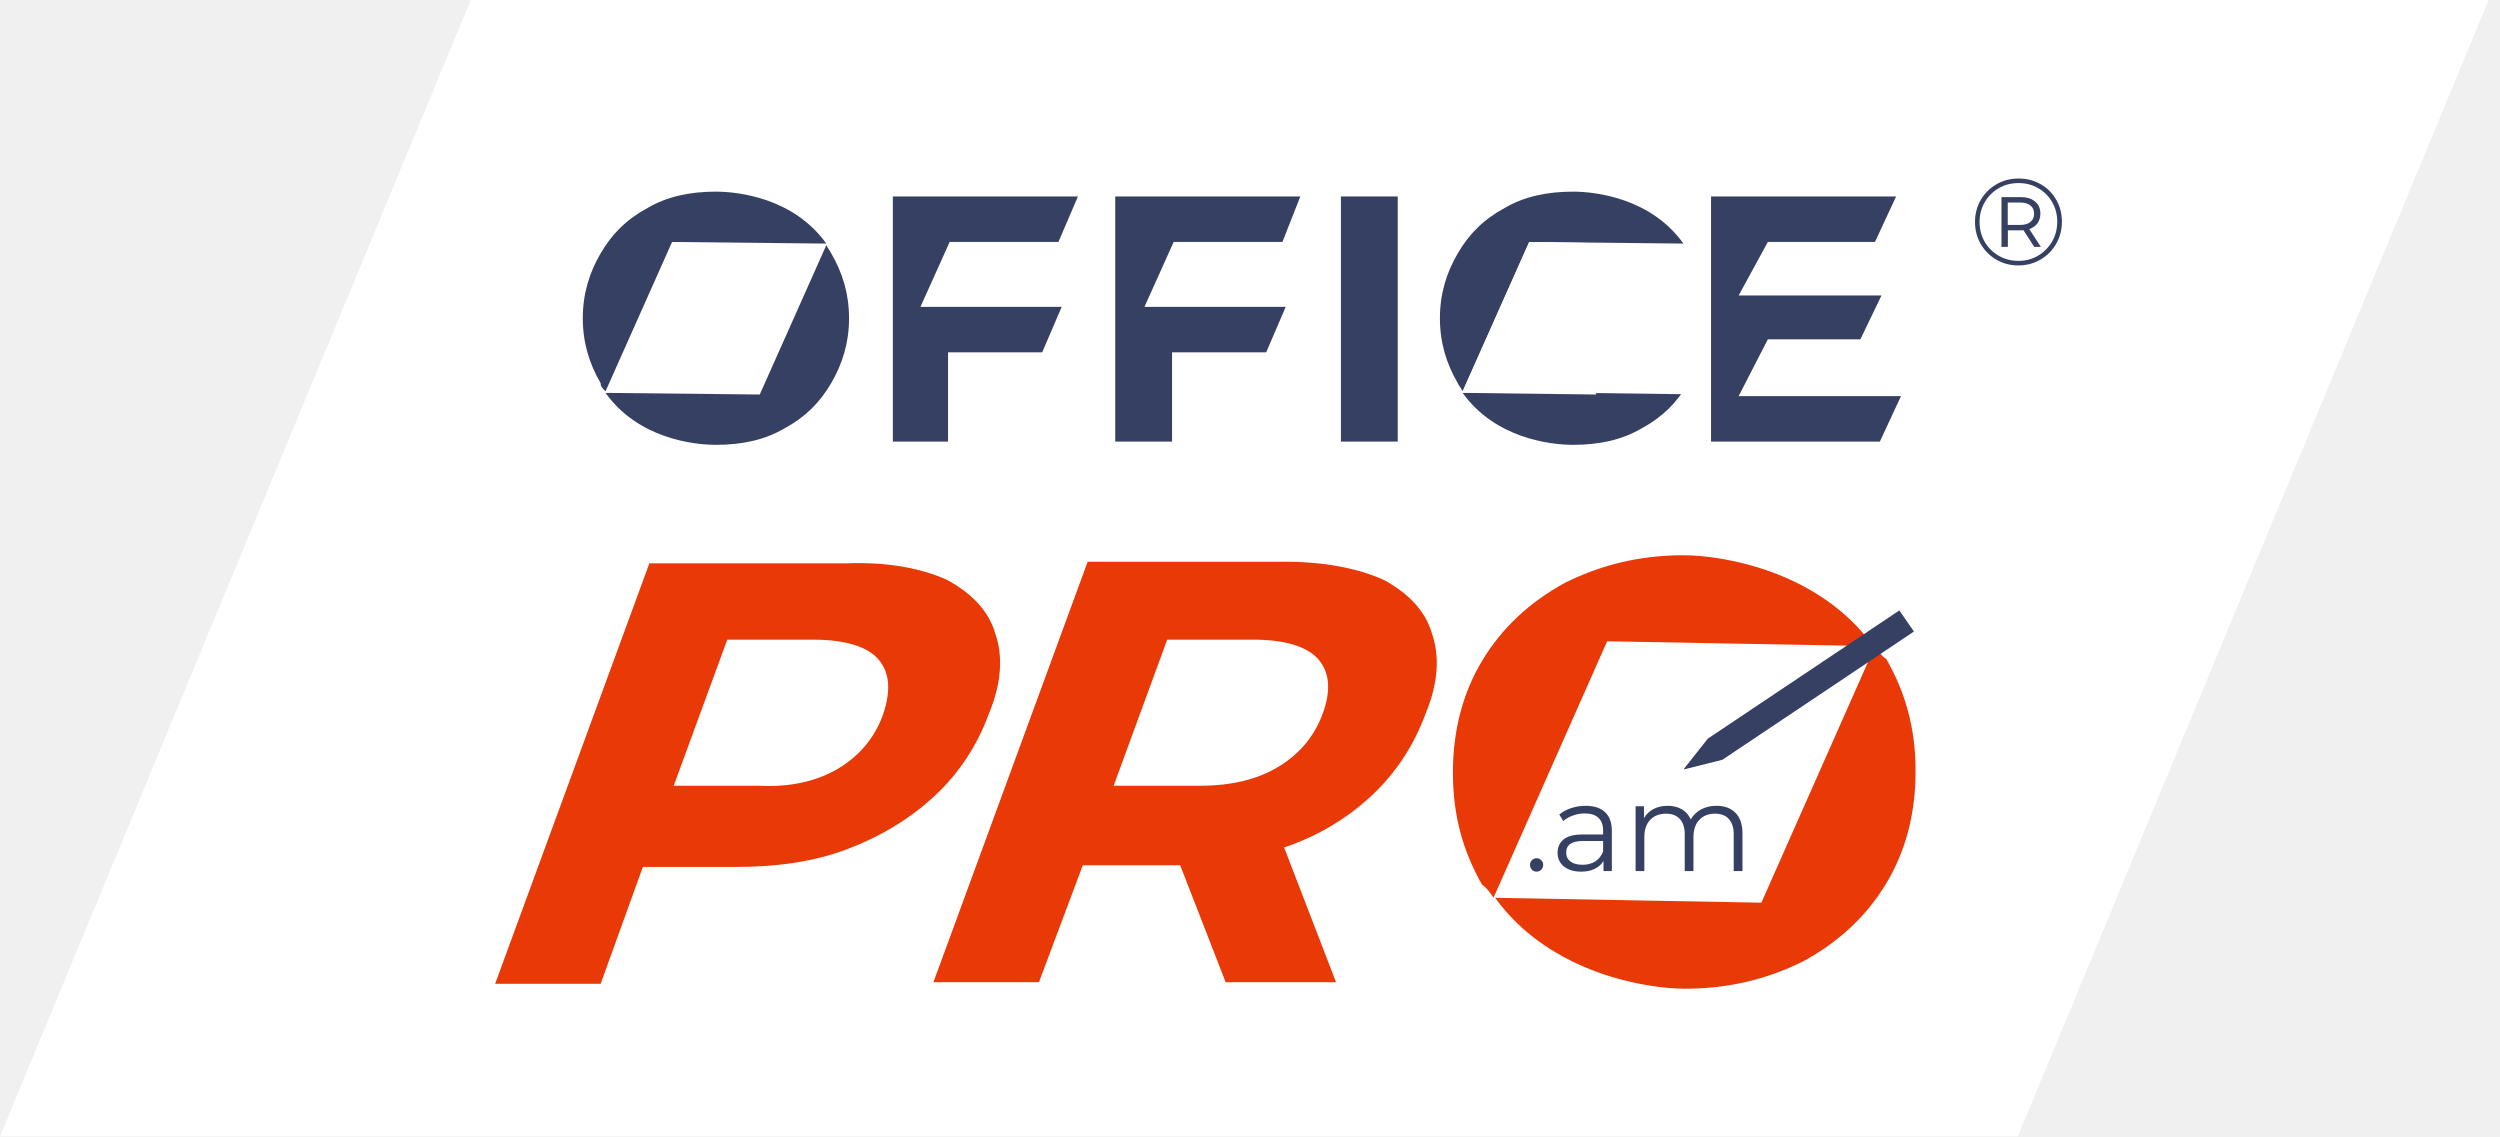
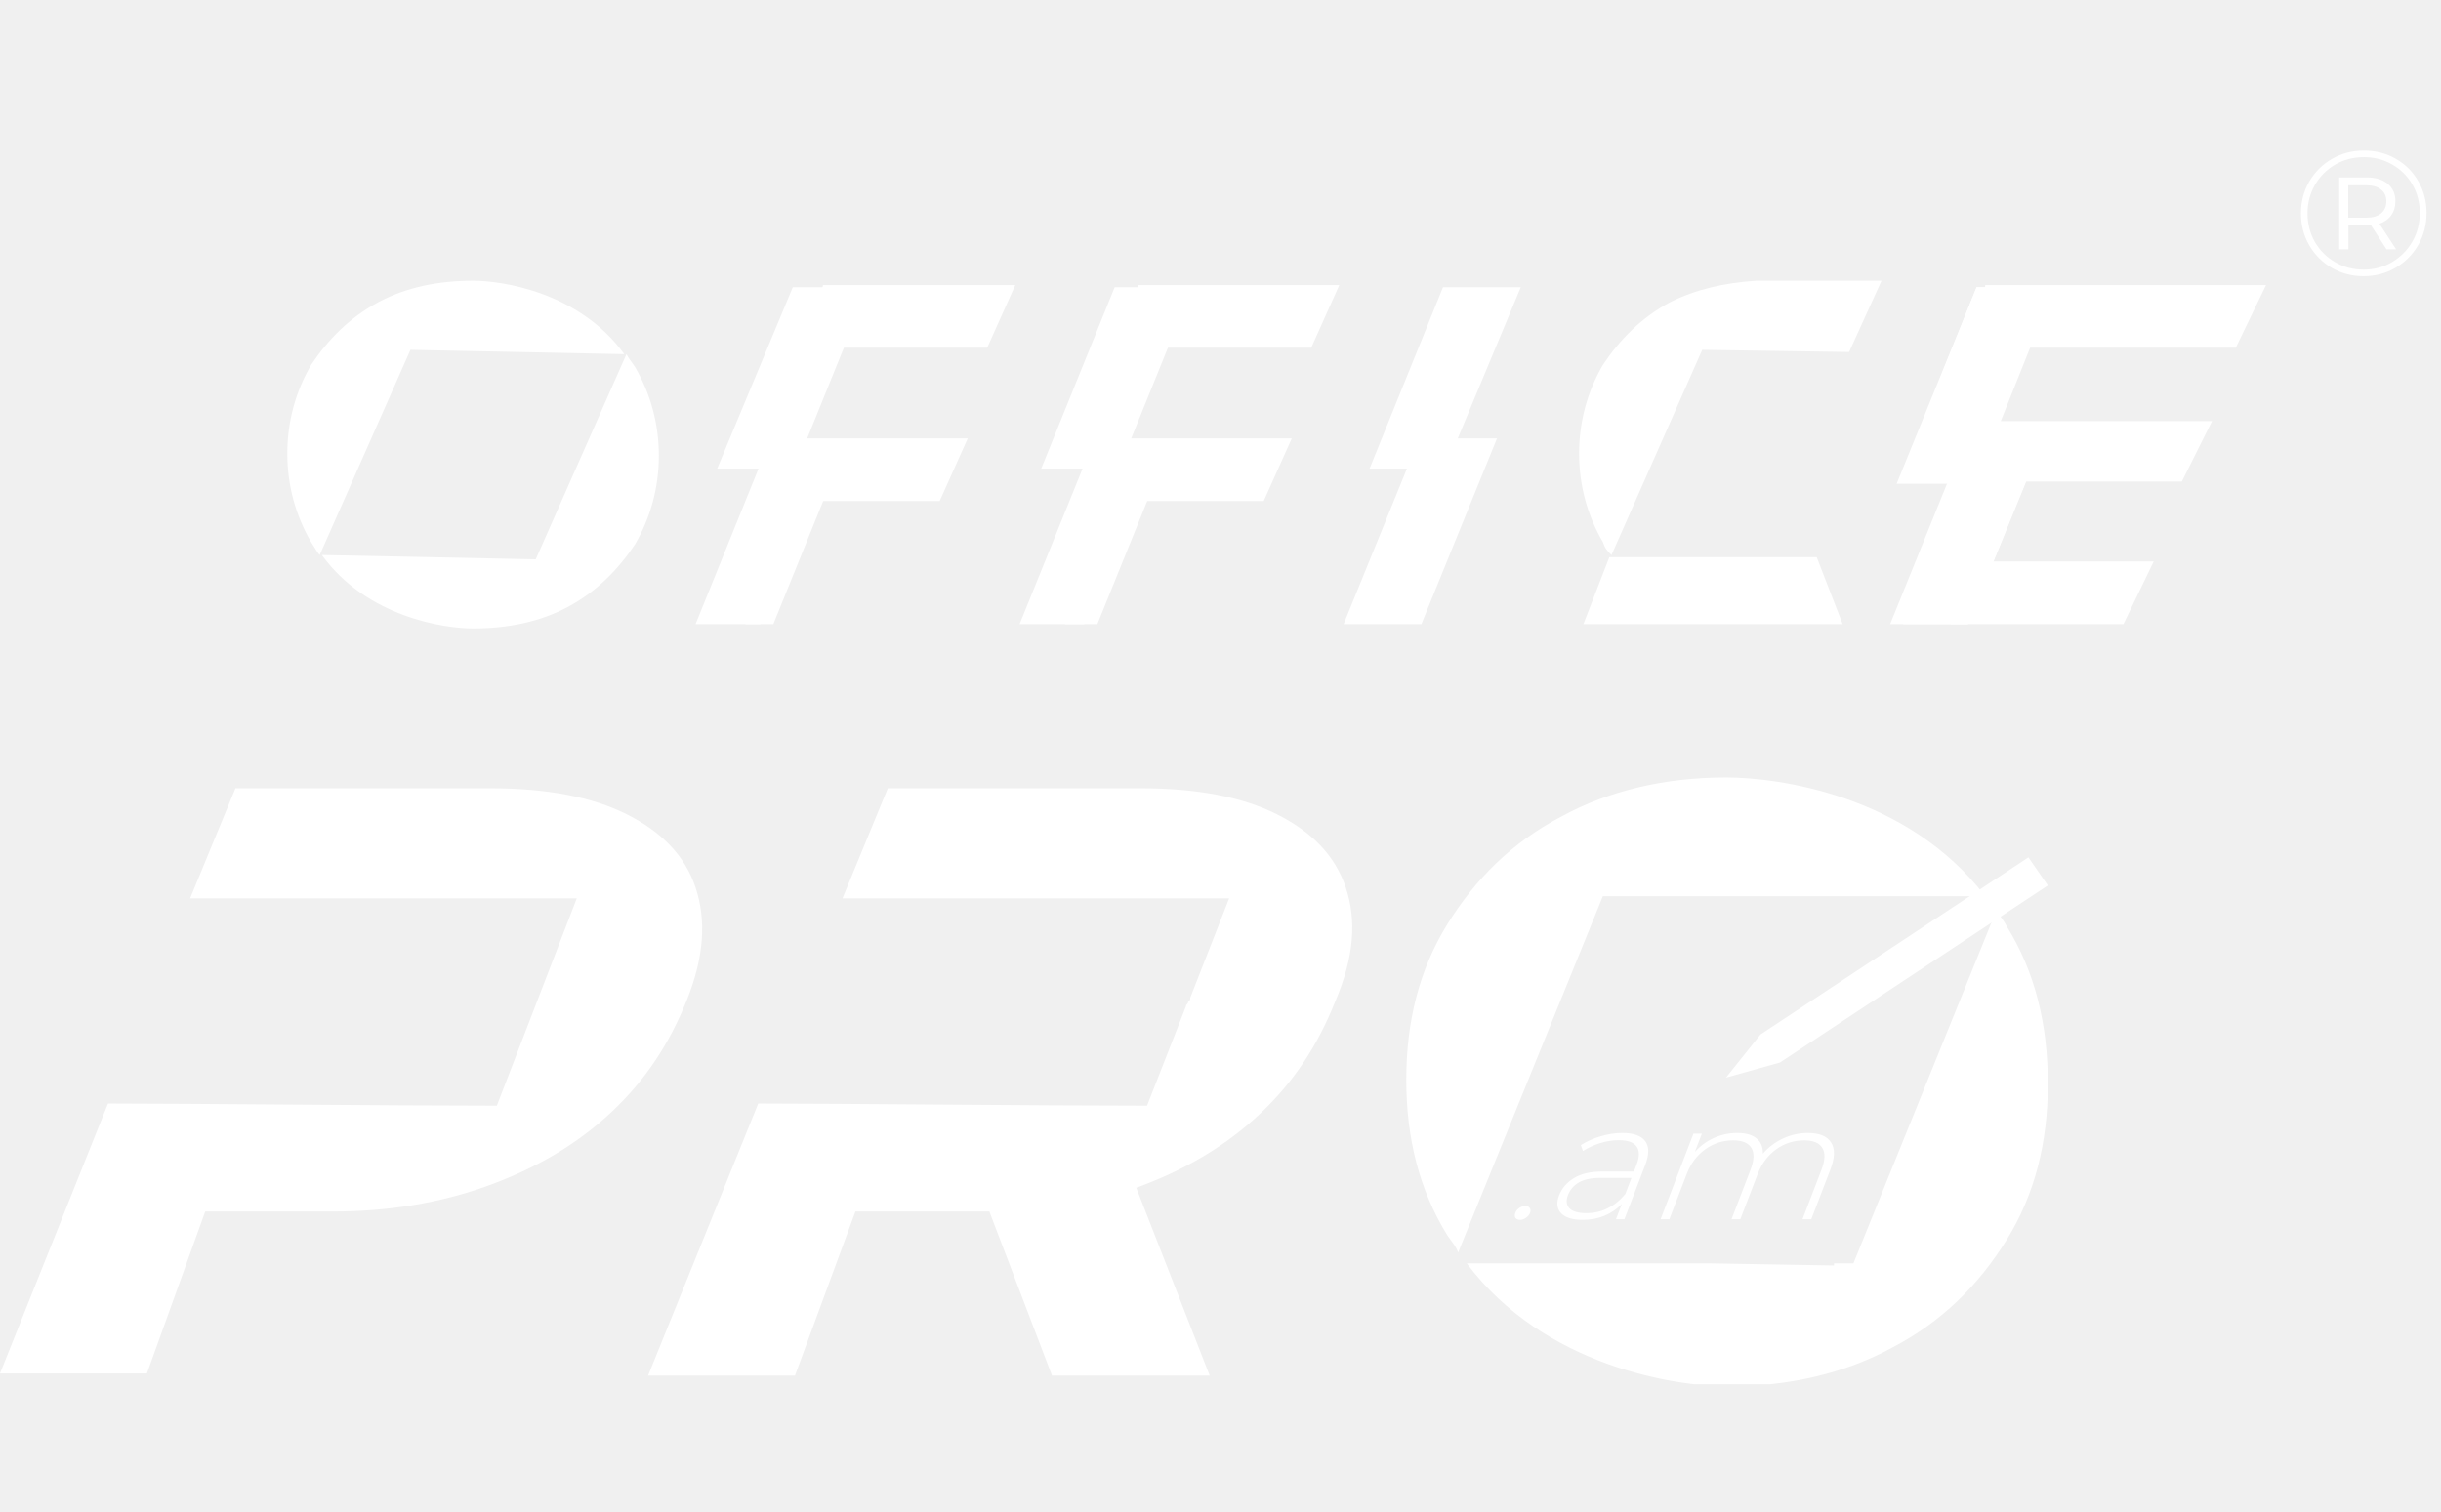
- <svg xmlns="http://www.w3.org/2000/svg" width="154" height="70" viewBox="0 0 154 70" fill="none">
-   <g clip-path="url(#clip0_1695_5828)">
-     <path d="M153.3 0H29L0 70H124.3L153.3 0Z" fill="white" />
-     <path d="M90.099 24.105L94.199 14.905L103.699 15.005C101.699 12.205 98.299 11.805 96.899 11.805C95.299 11.805 93.899 12.105 92.699 12.805C91.399 13.505 90.499 14.405 89.799 15.605C89.099 16.805 88.699 18.105 88.699 19.605C88.699 21.105 89.099 22.405 89.799 23.605C89.899 23.805 89.999 23.905 90.099 24.105Z" fill="#364063" />
-     <path d="M102.4 15.102L98.3 24.302L90.1 24.202C92.1 27.002 95.5 27.402 96.9 27.402C98.5 27.402 99.9 27.102 101.1 26.402C102.4 25.702 103.3 24.802 104 23.602C104.7 22.402 105.1 21.102 105.1 19.602C105.1 18.102 104.7 16.802 104 15.602C104 15.402 102.5 15.302 102.4 15.102Z" fill="#364063" />
-     <path d="M58.5 14.902L56.7 18.902H65.4L64.2 21.702H58.4V27.202H55V12.102H66.4L65.2 14.902H58.5Z" fill="#364063" />
-     <path d="M72.299 14.902L70.499 18.902H79.199L77.999 21.702H72.199V27.202H68.699V12.102H80.099L78.999 14.902H72.299Z" fill="#364063" />
-     <path d="M82.6 12.102H86.1V27.202H82.6V12.102Z" fill="#364063" />
-     <path d="M117.1 24.402L115.8 27.202H105.4V12.102H116.8L115.5 14.902H108.9L107.1 18.202H115.9L114.6 20.902H108.9L107.1 24.402H117.1Z" fill="#364063" />
-     <path d="M90.099 24.106L94.199 14.906L105.299 15.106L105.399 24.306L90.099 24.106C90.099 24.206 89.999 23.906 90.099 24.106Z" fill="white" />
-     <path d="M58.3 35.703C59.8 36.503 60.9 37.603 61.3 39.003C61.8 40.403 61.7 42.103 60.9 44.003C60.2 45.903 59.1 47.603 57.6 49.003C56.1 50.403 54.3 51.503 52.2 52.303C50.1 53.103 47.8 53.403 45.3 53.403H39.6L37 60.603H30.5L40 34.703H52.1C54.7 34.603 56.7 35.003 58.3 35.703ZM51.7 47.303C53 46.503 53.9 45.403 54.4 44.003C54.9 42.503 54.8 41.403 54.1 40.603C53.4 39.803 52 39.403 50.1 39.403H44.8L41.5 48.403H46.8C48.7 48.503 50.4 48.103 51.7 47.303Z" fill="#E83906" />
-     <path d="M75.5 60.502L72.7 53.302H72.4H66.7L64 60.502H57.5L67 34.602H79.1C81.6 34.602 83.6 35.002 85.2 35.702C86.7 36.502 87.8 37.602 88.2 39.002C88.7 40.402 88.6 42.102 87.8 44.002C87.1 45.902 86 47.602 84.5 49.002C83 50.402 81.2 51.502 79.1 52.202L82.3 60.502H75.5ZM81.2 40.602C80.5 39.802 79.1 39.402 77.2 39.402H71.9L68.6 48.402H73.9C75.9 48.402 77.5 48.002 78.8 47.202C80.1 46.402 81 45.302 81.5 43.902C82 42.502 81.9 41.402 81.2 40.602Z" fill="#E83906" />
-     <path d="M92 55.303L99 39.503L115.4 39.803C112 35.103 106 34.203 103.7 34.203C101 34.203 98.6 34.803 96.4 35.903C94.2 37.103 92.5 38.703 91.3 40.703C90.1 42.703 89.5 45.003 89.5 47.603C89.5 50.203 90.1 52.403 91.3 54.503C91.6 54.703 91.8 55.003 92 55.303Z" fill="#E83906" />
-     <path d="M115.5 39.805L108.5 55.605L92.1 55.305C95.5 60.005 101.5 60.905 103.8 60.905C106.5 60.905 108.9 60.305 111.1 59.205C113.3 58.005 115 56.405 116.2 54.405C117.4 52.405 118 50.105 118 47.505C118 44.905 117.4 42.705 116.2 40.605C115.9 40.405 115.7 40.105 115.5 39.805Z" fill="#E83906" />
-     <path d="M37.3 24.105L41.4 14.905L50.9 15.005C48.9 12.205 45.5 11.805 44.1 11.805C42.5 11.805 41.1 12.105 39.9 12.805C38.6 13.505 37.7 14.405 37 15.605C36.3 16.805 35.9 18.105 35.9 19.605C35.9 21.105 36.3 22.405 37 23.605C37 23.805 37.1 23.905 37.3 24.105Z" fill="#364063" />
-     <path d="M50.901 15.102L46.801 24.302L37.301 24.202C39.301 27.002 42.701 27.402 44.101 27.402C45.701 27.402 47.101 27.102 48.301 26.402C49.601 25.702 50.501 24.802 51.201 23.602C51.901 22.402 52.301 21.102 52.301 19.602C52.301 18.102 51.901 16.802 51.201 15.602C51.101 15.402 51.001 15.302 50.901 15.102Z" fill="#364063" />
-     <path d="M106.099 46.802L103.699 47.402L105.199 45.502L116.999 37.602L117.899 38.902L106.099 46.802Z" fill="#364063" />
-     <path d="M94.651 53.694C94.54 53.694 94.444 53.654 94.363 53.573C94.287 53.492 94.25 53.393 94.25 53.277C94.25 53.161 94.287 53.065 94.363 52.989C94.444 52.908 94.54 52.867 94.651 52.867C94.763 52.867 94.859 52.908 94.94 52.989C95.021 53.065 95.061 53.161 95.061 53.277C95.061 53.393 95.021 53.492 94.94 53.573C94.859 53.654 94.763 53.694 94.651 53.694ZM97.675 49.637C98.196 49.637 98.595 49.768 98.873 50.031C99.151 50.289 99.29 50.673 99.29 51.184V53.656H98.775V53.034C98.653 53.242 98.474 53.404 98.236 53.52C98.004 53.636 97.726 53.694 97.402 53.694C96.957 53.694 96.603 53.588 96.34 53.376C96.077 53.163 95.946 52.883 95.946 52.534C95.946 52.195 96.067 51.922 96.31 51.715C96.558 51.508 96.95 51.404 97.486 51.404H98.752V51.161C98.752 50.817 98.656 50.557 98.464 50.38C98.272 50.198 97.991 50.107 97.622 50.107C97.369 50.107 97.126 50.15 96.894 50.236C96.661 50.317 96.462 50.431 96.295 50.577L96.052 50.175C96.254 50.003 96.497 49.872 96.78 49.781C97.063 49.685 97.362 49.637 97.675 49.637ZM97.486 53.27C97.789 53.27 98.049 53.201 98.267 53.065C98.484 52.923 98.646 52.721 98.752 52.458V51.806H97.501C96.818 51.806 96.477 52.043 96.477 52.519C96.477 52.751 96.565 52.936 96.742 53.072C96.919 53.204 97.167 53.27 97.486 53.27ZM105.728 49.637C106.229 49.637 106.62 49.781 106.904 50.069C107.192 50.357 107.336 50.782 107.336 51.343V53.656H106.797V51.396C106.797 50.982 106.696 50.666 106.494 50.448C106.297 50.231 106.016 50.122 105.652 50.122C105.238 50.122 104.911 50.251 104.674 50.509C104.436 50.762 104.317 51.113 104.317 51.563V53.656H103.779V51.396C103.779 50.982 103.678 50.666 103.476 50.448C103.278 50.231 102.995 50.122 102.626 50.122C102.217 50.122 101.891 50.251 101.648 50.509C101.41 50.762 101.291 51.113 101.291 51.563V53.656H100.753V49.667H101.269V50.395C101.41 50.153 101.607 49.965 101.86 49.834C102.113 49.703 102.404 49.637 102.732 49.637C103.066 49.637 103.354 49.708 103.597 49.849C103.845 49.991 104.029 50.2 104.151 50.479C104.297 50.216 104.507 50.011 104.78 49.864C105.058 49.713 105.374 49.637 105.728 49.637Z" fill="#364063" />
-     <path d="M124.345 10.997C124.845 10.997 125.298 11.113 125.702 11.345C126.112 11.578 126.433 11.899 126.665 12.309C126.898 12.713 127.014 13.163 127.014 13.659C127.014 14.154 126.895 14.609 126.658 15.024C126.42 15.433 126.097 15.757 125.687 15.994C125.278 16.232 124.825 16.351 124.33 16.351C123.834 16.351 123.382 16.232 122.972 15.994C122.568 15.757 122.246 15.433 122.009 15.024C121.776 14.614 121.66 14.164 121.66 13.674C121.66 13.183 121.776 12.733 122.009 12.324C122.246 11.914 122.57 11.591 122.98 11.353C123.389 11.116 123.844 10.997 124.345 10.997ZM124.33 16.07C124.774 16.07 125.179 15.964 125.543 15.752C125.907 15.534 126.195 15.244 126.408 14.88C126.62 14.511 126.726 14.104 126.726 13.659C126.726 13.214 126.622 12.812 126.415 12.453C126.208 12.089 125.922 11.803 125.558 11.596C125.199 11.383 124.795 11.277 124.345 11.277C123.895 11.277 123.485 11.383 123.116 11.596C122.752 11.808 122.464 12.099 122.252 12.468C122.044 12.832 121.941 13.234 121.941 13.674C121.941 14.114 122.044 14.518 122.252 14.887C122.464 15.251 122.752 15.539 123.116 15.752C123.48 15.964 123.885 16.07 124.33 16.07ZM125.687 13.158C125.687 13.391 125.626 13.59 125.505 13.757C125.389 13.919 125.222 14.038 125.004 14.114L125.717 15.206H125.308L124.648 14.182C124.608 14.187 124.549 14.19 124.474 14.19H123.685V15.206H123.291V12.142H124.474C124.848 12.142 125.144 12.233 125.361 12.415C125.578 12.597 125.687 12.845 125.687 13.158ZM124.451 13.856C124.719 13.856 124.926 13.795 125.073 13.674C125.224 13.552 125.3 13.38 125.3 13.158C125.3 12.941 125.224 12.774 125.073 12.658C124.926 12.536 124.719 12.476 124.451 12.476H123.677V13.856H124.451Z" fill="#364063" />
+ <svg xmlns="http://www.w3.org/2000/svg" width="113" height="70" viewBox="0 0 113 70" fill="none">
+   <g clip-path="url(#clip0_810_113)">
+     <path d="M109.432 6.974C109.975 6.974 110.467 7.1 110.906 7.353C111.351 7.605 111.7 7.954 111.952 8.399C112.205 8.838 112.331 9.327 112.331 9.865C112.331 10.403 112.202 10.897 111.944 11.348C111.686 11.792 111.335 12.144 110.89 12.402C110.445 12.66 109.953 12.789 109.415 12.789C108.877 12.789 108.386 12.66 107.941 12.402C107.501 12.144 107.153 11.792 106.895 11.348C106.642 10.903 106.516 10.414 106.516 9.881C106.516 9.349 106.642 8.86 106.895 8.415C107.153 7.97 107.504 7.619 107.949 7.361C108.394 7.103 108.888 6.974 109.432 6.974ZM109.415 12.484C109.899 12.484 110.338 12.369 110.733 12.138C111.129 11.902 111.442 11.586 111.672 11.191C111.903 10.79 112.018 10.348 112.018 9.865C112.018 9.382 111.906 8.945 111.681 8.555C111.455 8.16 111.145 7.849 110.75 7.624C110.36 7.394 109.92 7.278 109.432 7.278C108.943 7.278 108.498 7.394 108.097 7.624C107.702 7.855 107.389 8.171 107.158 8.572C106.933 8.967 106.821 9.404 106.821 9.881C106.821 10.359 106.933 10.798 107.158 11.199C107.389 11.595 107.702 11.908 108.097 12.138C108.493 12.369 108.932 12.484 109.415 12.484ZM110.89 9.321C110.89 9.574 110.824 9.791 110.692 9.972C110.566 10.148 110.385 10.277 110.148 10.359L110.923 11.545H110.478L109.761 10.433C109.717 10.439 109.654 10.441 109.572 10.441H108.715V11.545H108.287V8.217H109.572C109.978 8.217 110.299 8.316 110.536 8.514C110.772 8.712 110.89 8.981 110.89 9.321ZM109.547 10.079C109.838 10.079 110.063 10.013 110.223 9.881C110.387 9.75 110.47 9.563 110.47 9.321C110.47 9.085 110.387 8.904 110.223 8.778C110.063 8.646 109.838 8.58 109.547 8.58H108.707V10.079H109.547Z" fill="white" />
+     <path d="M92.9 42.9C92.8 42.7 92.6 42.4 92.4 42.2L85.8 58.5H84.9V58.6L79.1 58.5H67.9C71.5 63.3 77.6 64.2 80 64.2C82.8 64.2 85.4 63.6 87.6 62.4C89.9 61.2 91.6 59.5 92.9 57.4C94.2 55.3 94.8 52.9 94.8 50.2C94.8 47.4 94.2 45 92.9 42.9Z" fill="white" />
+     <path d="M74.2 41.5H91.9C88.3 36.8 82.3 36 79.9 36C77.1 36 74.5 36.6 72.3 37.8C70 39 68.3 40.7 67 42.8C65.7 44.9 65.1 47.3 65.1 50C65.1 52.7 65.7 55.1 67 57.2C67.2 57.5 67.4 57.7 67.5 58L74.2 41.5Z" fill="white" />
+     <path d="M82.4 49.2L79.9 49.9L81.5 47.9L93.9 39.7L94.8 41L82.4 49.2Z" fill="white" />
+     <path d="M62.3 41.1C61.8 39.6 60.7 38.5 59.1 37.7C57.5 36.9 55.4 36.5 52.8 36.5H41.1L39 41.6H56.9L55.1 46.2C55.1 46.3 55.1 46.3 55 46.4C55 46.5 54.9 46.5 54.9 46.6L53.1 51.2C48.2 51.2 38.8 51.1 35.1 51.1L30 63.7H36.8L39.6 56.1H45.5H45.8L48.7 63.7H56L52.6 55C54.8 54.2 56.7 53.1 58.3 51.6C59.9 50.1 61 48.4 61.8 46.4C62.7 44.3 62.8 42.6 62.3 41.1Z" fill="white" />
+     <path d="M32.2 41.1C31.7 39.6 30.6 38.5 29 37.7C27.4 36.9 25.3 36.5 22.7 36.5H10.9L8.8 41.6H26.7L23 51.2C18.1 51.2 8.7 51.1 5 51.1L0 63.6H6.8L9.5 56.1H15.4C18 56.1 20.4 55.7 22.6 54.9C24.8 54.1 26.7 53 28.3 51.5C29.9 50 31 48.3 31.8 46.3C32.6 44.3 32.7 42.6 32.2 41.1Z" fill="white" />
+     <path d="M70.365 56.487C70.272 56.487 70.203 56.457 70.156 56.396C70.116 56.331 70.114 56.252 70.148 56.161C70.183 56.07 70.245 55.994 70.333 55.933C70.427 55.873 70.52 55.842 70.612 55.842C70.704 55.842 70.771 55.873 70.813 55.933C70.86 55.994 70.866 56.07 70.831 56.161C70.796 56.252 70.731 56.331 70.635 56.396C70.547 56.457 70.457 56.487 70.365 56.487ZM75.096 52.464C75.622 52.464 75.977 52.591 76.162 52.844C76.349 53.092 76.349 53.459 76.162 53.944L75.198 56.457H74.807L75.078 55.751C74.853 55.984 74.586 56.166 74.275 56.298C73.966 56.424 73.63 56.487 73.267 56.487C72.795 56.487 72.461 56.384 72.264 56.176C72.073 55.969 72.042 55.695 72.173 55.356C72.299 55.027 72.525 54.762 72.853 54.559C73.187 54.352 73.631 54.248 74.184 54.248H75.639L75.761 53.929C75.903 53.56 75.903 53.279 75.76 53.087C75.622 52.894 75.347 52.798 74.935 52.798C74.653 52.798 74.365 52.844 74.07 52.935C73.78 53.026 73.517 53.148 73.279 53.299L73.181 53.026C73.46 52.849 73.768 52.712 74.103 52.616C74.44 52.515 74.771 52.464 75.096 52.464ZM73.443 56.176C73.796 56.176 74.123 56.1 74.425 55.948C74.733 55.797 75.004 55.577 75.24 55.288L75.525 54.544H74.078C73.661 54.544 73.33 54.615 73.086 54.757C72.847 54.898 72.68 55.093 72.585 55.341C72.486 55.599 72.51 55.804 72.658 55.956C72.808 56.103 73.069 56.176 73.443 56.176ZM83.69 52.464C84.216 52.464 84.573 52.608 84.76 52.897C84.953 53.185 84.945 53.6 84.738 54.142L83.849 56.457H83.442L84.319 54.172C84.49 53.727 84.504 53.388 84.36 53.155C84.216 52.922 83.936 52.806 83.519 52.806C83.042 52.806 82.609 52.945 82.22 53.223C81.837 53.502 81.555 53.876 81.374 54.347L80.564 56.457H80.157L81.034 54.172C81.206 53.727 81.219 53.388 81.075 53.155C80.932 52.922 80.651 52.806 80.234 52.806C79.757 52.806 79.324 52.945 78.935 53.223C78.552 53.502 78.27 53.876 78.089 54.347L77.279 56.457H76.873L78.394 52.495H78.784L78.458 53.345C78.705 53.066 78.997 52.851 79.331 52.7C79.673 52.543 80.037 52.464 80.422 52.464C80.807 52.464 81.101 52.545 81.304 52.707C81.513 52.869 81.614 53.107 81.608 53.421C81.861 53.127 82.17 52.894 82.534 52.722C82.904 52.55 83.289 52.464 83.69 52.464Z" fill="white" />
+     <path d="M99.7 26L98.3 28.9H90.3L91.9 13.2H104.9L103.5 16.1H93.3L91.9 19.5H102.4L101 22.3H93.3L92.1 26H99.7Z" fill="white" />
+     <path d="M14.8 25.7L19 16.2L28.9 16.4C26.8 13.5 23.2 13 21.9 13C20.3 13 18.8 13.3 17.5 14C16.2 14.7 15.2 15.7 14.4 16.9C13.7 18.1 13.3 19.5 13.3 21C13.3 22.5 13.7 23.9 14.4 25.1C14.6 25.4 14.7 25.6 14.8 25.7Z" fill="white" />
+     <path d="M29 16.4L24.8 25.9L14.9 25.7C17 28.6 20.6 29.1 21.9 29.1C23.5 29.1 25 28.8 26.3 28.1C27.6 27.4 28.6 26.4 29.4 25.2C30.1 24 30.5 22.6 30.5 21.1C30.5 19.6 30.1 18.2 29.4 17C29.2 16.7 29.1 16.6 29 16.4Z" fill="white" />
+     <path d="M91.1 28.9H88.1L91.8 19.6H94.9L91.1 28.9Z" fill="white" />
+     <path d="M74.6 25.7L78.8 16.2L85.6 16.3L87.1 13H81.3C79.8 13.1 78.5 13.4 77.3 14C76 14.7 75 15.7 74.2 16.9C73.5 18.1 73.1 19.5 73.1 21C73.1 22.5 73.5 23.9 74.2 25.1C74.3 25.4 74.4 25.5 74.6 25.7C74.5 25.7 74.5 25.7 74.6 25.7Z" fill="white" />
+     <path d="M90.8 22.4H87.8L91.5 13.3H94.4L90.8 22.4Z" fill="white" />
+     <path d="M52.5 16.2L50.7 20.3H59.8L58.5 23.2H52.5L50.2 28.9H49.3L52.7 13.2H62L60.7 16.1H52.5V16.2Z" fill="white" />
+     <path d="M50.8 28.9H47.2L50.6 20.5H54.2L50.8 28.9Z" fill="white" />
+     <path d="M51.8 21.7H48.2L51.6 13.3H55.2L51.8 21.7Z" fill="white" />
+     <path d="M65.8 28.9H62.2L65.7 20.3H69.3L65.8 28.9Z" fill="white" />
+     <path d="M66.9 21.7H63.4L66.8 13.3H70.4L66.9 21.7Z" fill="white" />
+     <path d="M91.7 21.8H88.1L91.5 13.3H95.1L91.7 21.8Z" fill="white" />
+     <path d="M91.1 28.9H87.5L90.9 20.5H94.5L91.1 28.9Z" fill="white" />
+     <path d="M37.5 16.2L35.7 20.3H44.8L43.5 23.2H37.5L35.2 28.9H34.5L38.1 13.2H47L45.7 16.1H37.5V16.2Z" fill="white" />
+     <path d="M35.8 28.9H32.2L35.6 20.5H39.2L35.8 28.9Z" fill="white" />
+     <path d="M36.8 21.7H33.2L36.7 13.3H40.2L36.8 21.7Z" fill="white" />
+     <path d="M78.3 25.8H74.5L73.3 28.9H80.7H85.3L84.1 25.8H78.3Z" fill="white" />
  </g>
  <defs>
-     <clipPath id="clip0_1695_5828">
-       <rect width="153.3" height="70" fill="white" />
+     <clipPath id="clip0_810_113">
+       <rect width="112.8" height="58.1" fill="white" transform="translate(0 6)" />
    </clipPath>
  </defs>
</svg>
